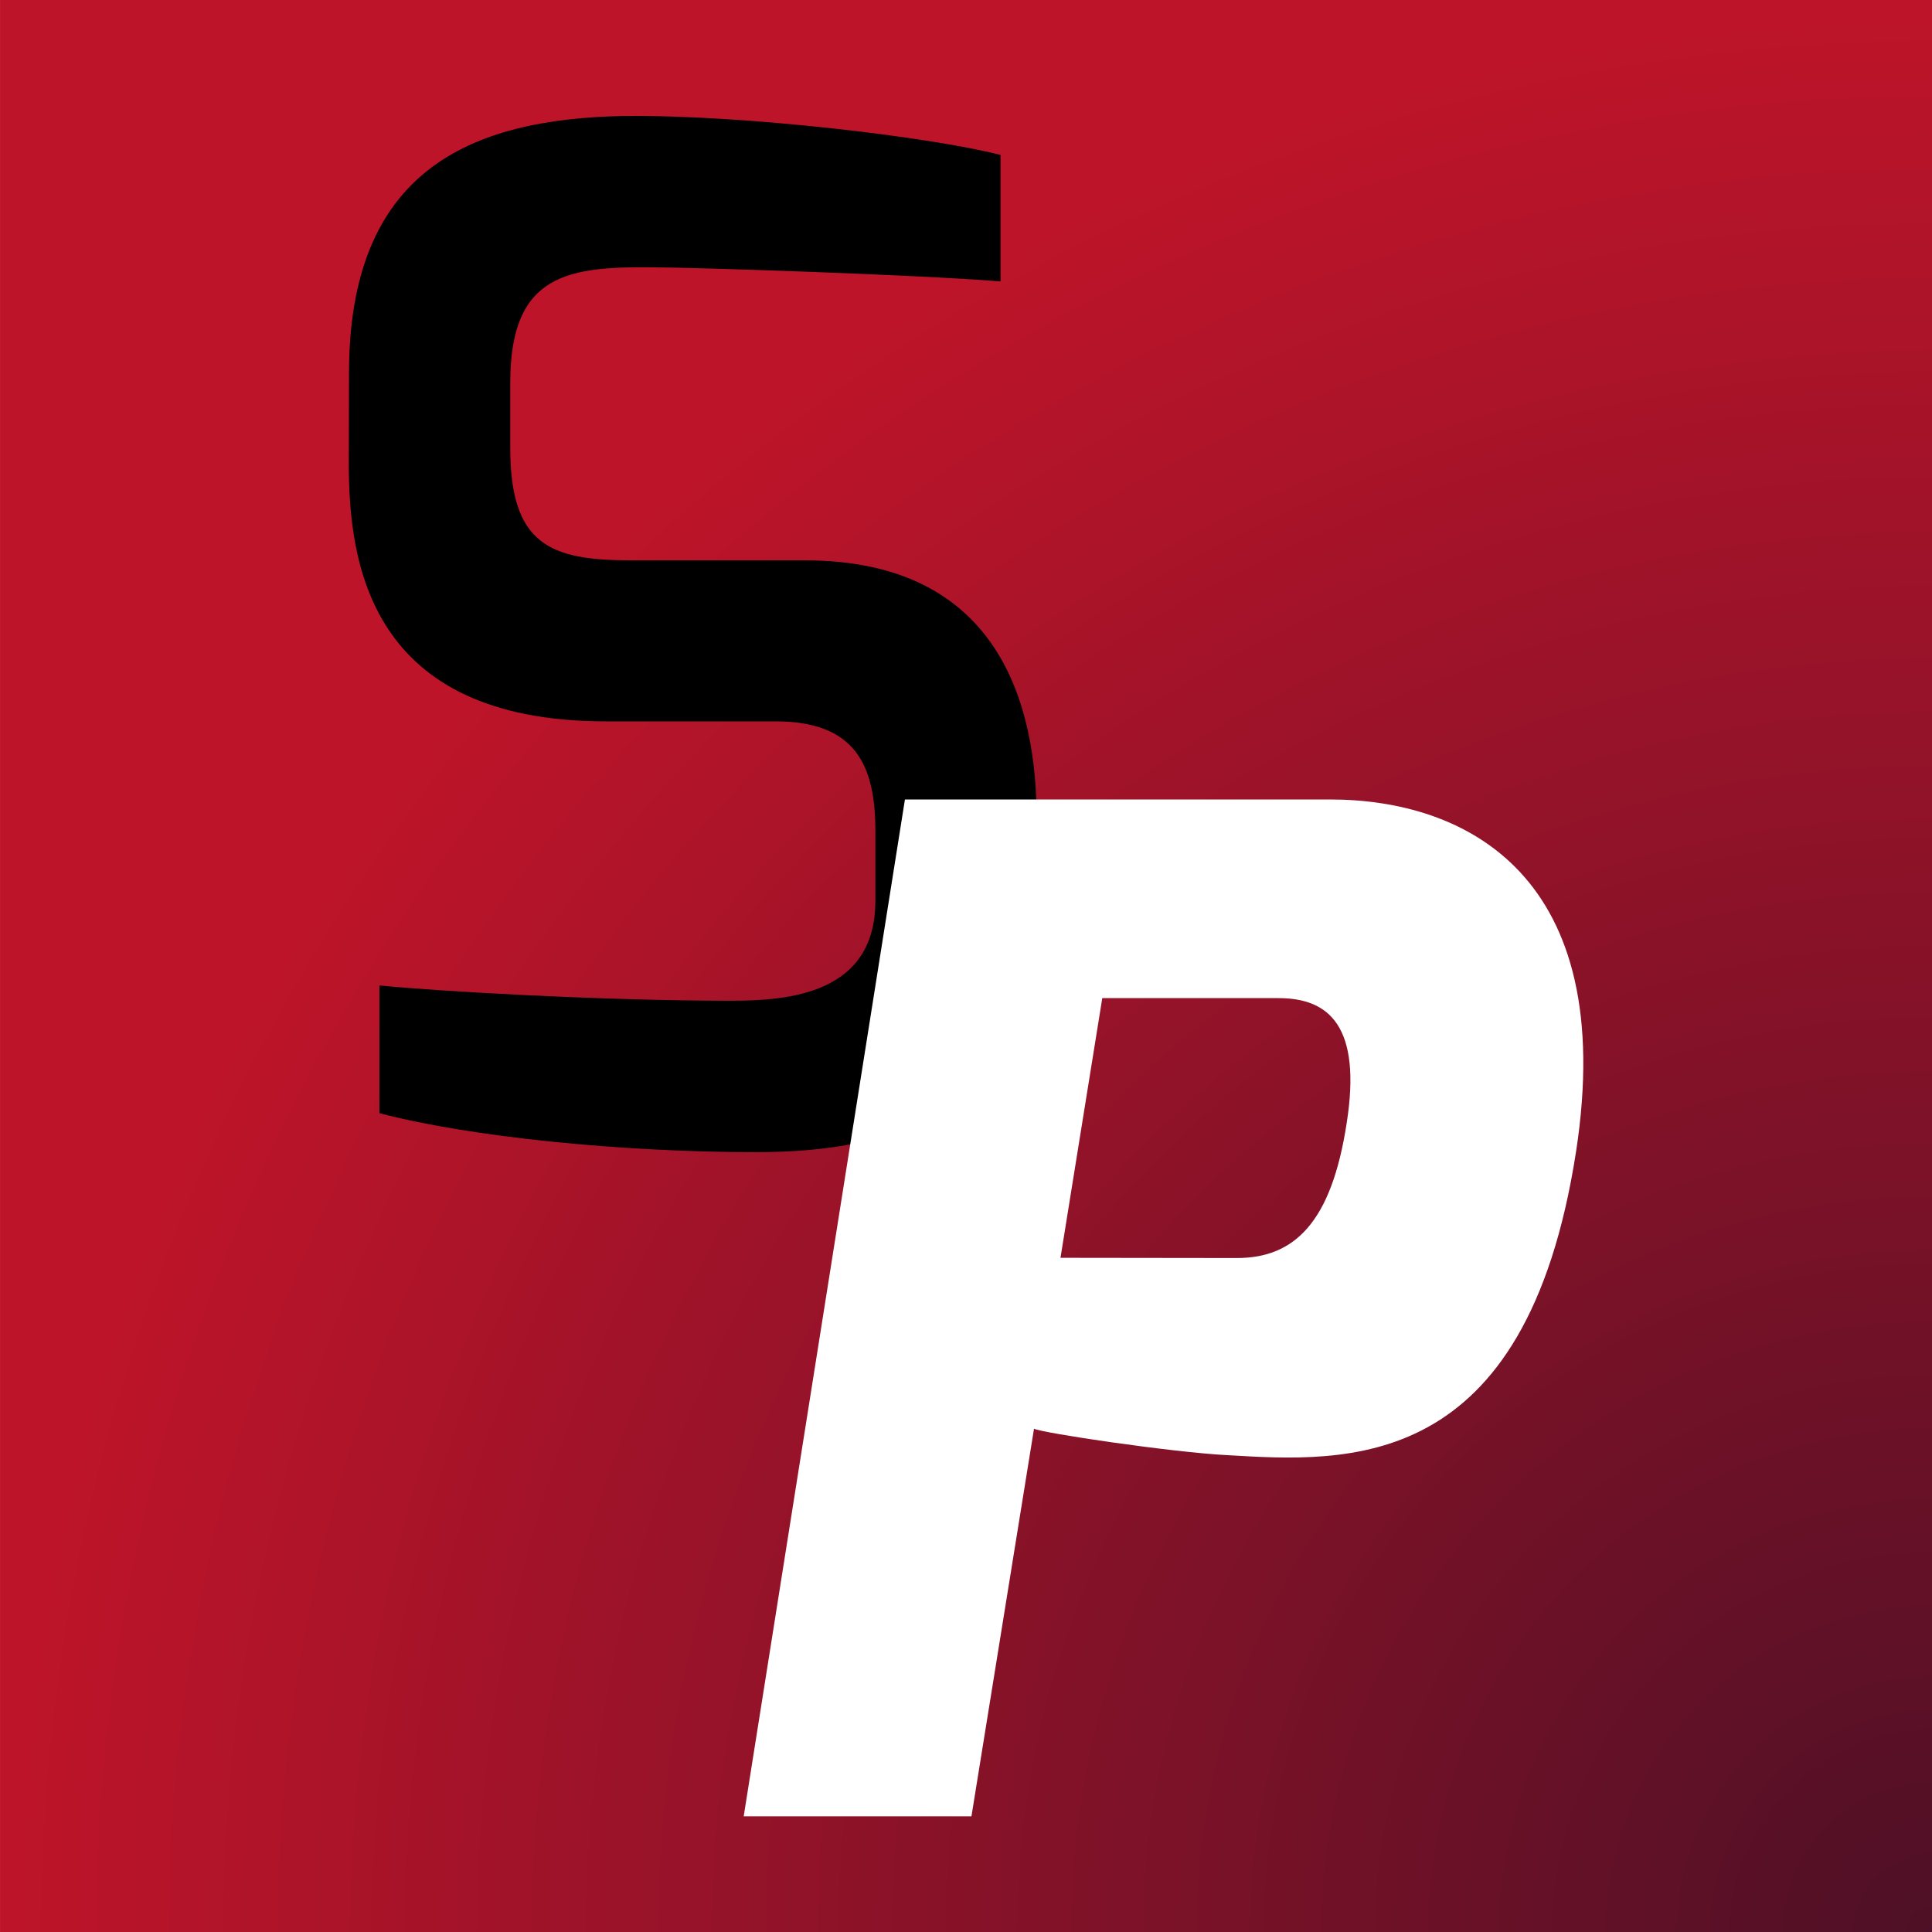
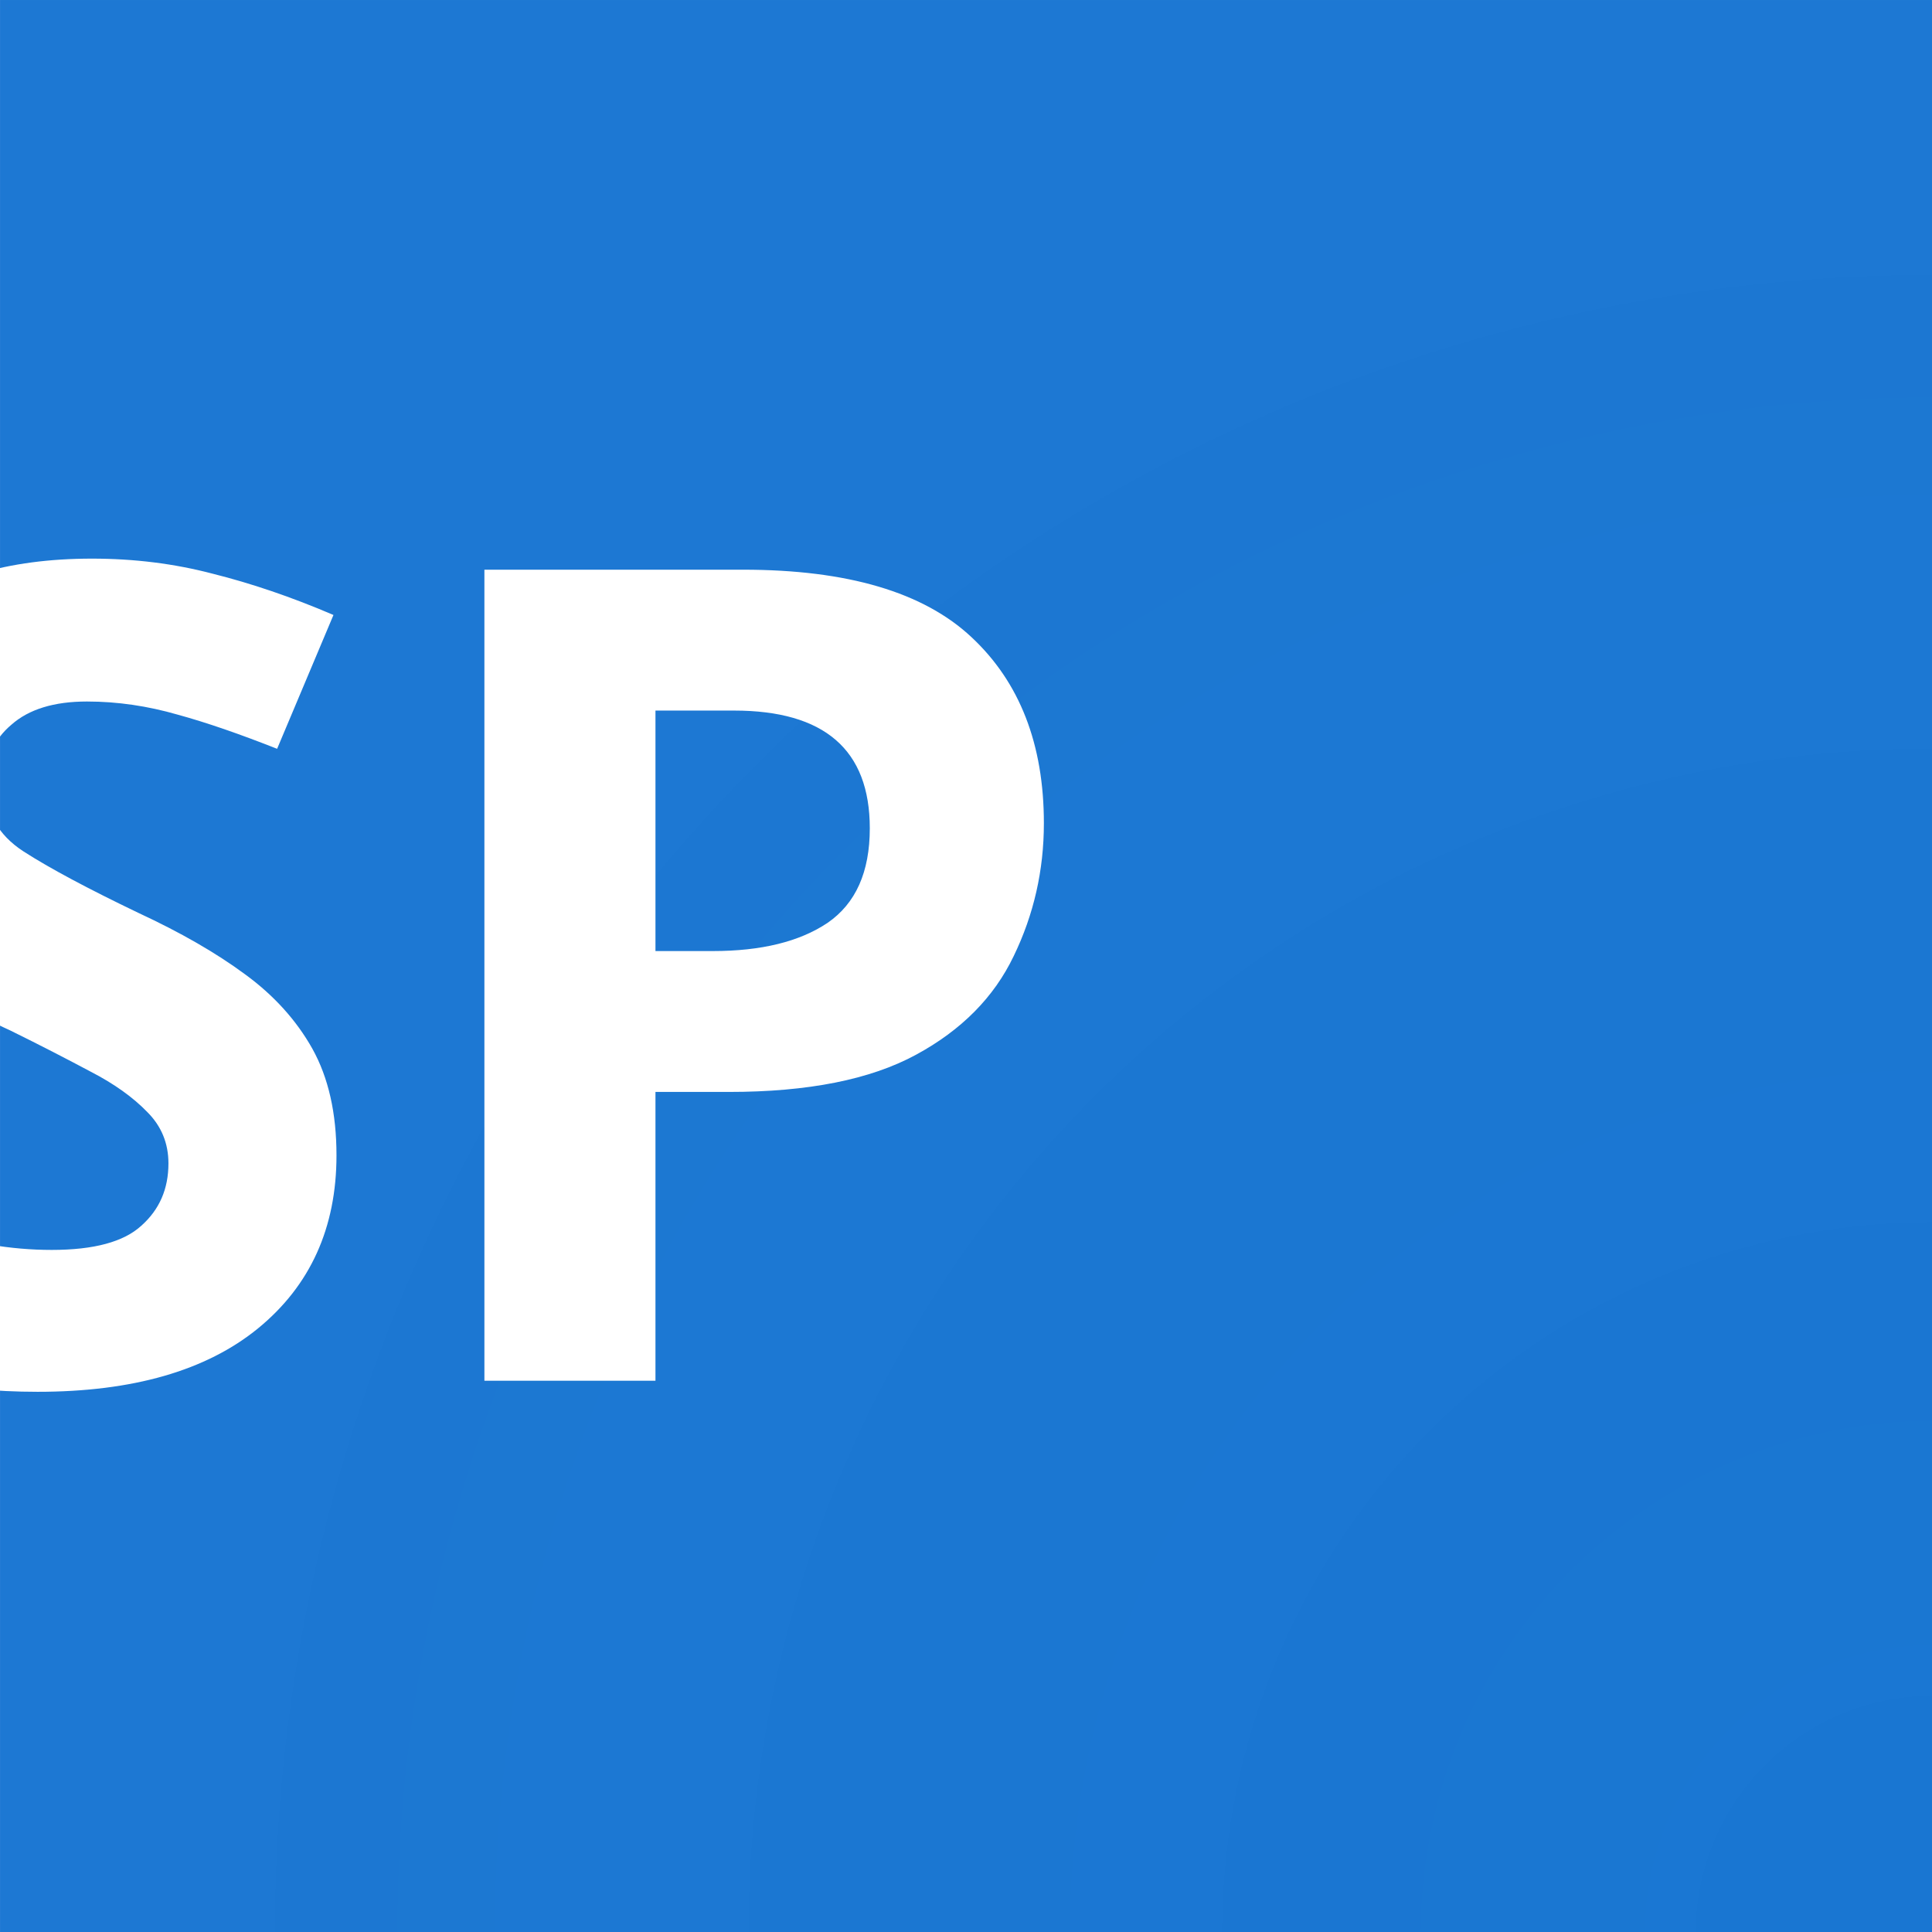
<svg xmlns="http://www.w3.org/2000/svg" xmlns:xlink="http://www.w3.org/1999/xlink" width="30mm" height="30mm" viewBox="0 0 30 30" version="1.1" id="svg8">
  <defs id="defs2">
    <linearGradient id="linearGradient890">
-       <stop id="stop888" offset="0" style="stop-color:#4e1026;stop-opacity:1" />
-       <stop id="stop886" offset="1" style="stop-color:#bd1026;stop-opacity:0.983" />
+       <stop id="stop888" offset="0" style="stop-color:#1976d2;stop-opacity:1" />
+       <stop id="stop886" offset="1" style="stop-color:#1976d2;stop-opacity:0.984" />
    </linearGradient>
    <radialGradient xlink:href="#linearGradient890" id="radialGradient898" cx="43.691" cy="46.775" fx="43.691" fy="46.775" r="15" gradientUnits="userSpaceOnUse" gradientTransform="matrix(-5.8731928e-7,-1.999999,2,-6.0912573e-7,-21.08685,180.9509)" />
  </defs>
  <g id="layer1" transform="translate(-42.4626,-63.56792)">
    <rect style="opacity:1;vector-effect:none;fill:url(#radialGradient898);fill-opacity:1;fill-rule:nonzero;stroke:none;stroke-width:4.265;stroke-linecap:butt;stroke-linejoin:miter;stroke-miterlimit:4;stroke-dasharray:none;stroke-dashoffset:0;stroke-opacity:1" id="rect837" width="30" height="30" x="42.463" y="63.568" />
-     <g id="g4536" transform="matrix(3.397228,0,0,3.397228,-139.5974,-180.1894)" style="stroke-width:0.294">
-       <path d="m 55.185,73.868 c 0,0.451 0.089,1.181 1.175,1.181 h 0.775 c 0.368,0 0.457,0.203 0.457,0.502 v 0.318 c 0,0.425 -0.394,0.457 -0.66,0.457 -0.591,0 -1.353,-0.044 -1.607,-0.07 v 0.584 c 0.413,0.108 1.099,0.178 1.721,0.178 0.629,0 1.283,-0.171 1.283,-1.175 v -0.349 c 0,-0.521 -0.171,-1.181 -1.06,-1.181 h -0.794 c -0.368,0 -0.552,-0.07 -0.552,-0.514 v -0.298 c 0,-0.502 0.267,-0.533 0.673,-0.527 0.146,0 1.162,0.032 1.568,0.064 v -0.578 c -0.324,-0.083 -1.175,-0.184 -1.721,-0.178 -0.711,0.013 -1.257,0.254 -1.257,1.175 z" style="font-style:normal;font-variant:normal;font-weight:600;font-stretch:normal;font-size:medium;line-height:6.615px;font-family:Exo;-inkscape-font-specification:'Exo Semi-Bold';letter-spacing:0px;word-spacing:0px;fill:#000000;fill-opacity:1;stroke:none;stroke-width:0.177;stroke-linecap:butt;stroke-linejoin:miter;stroke-miterlimit:4;stroke-dasharray:none;stroke-opacity:1" id="path868" />
-       <path d="m 56.99,80.054 h 1.041 l 0.286,-1.772 c 0.032,0.019 0.629,0.108 0.883,0.121 0.546,0.032 1.365,0.089 1.594,-1.384 0.197,-1.27 -0.508,-1.613 -1.124,-1.613 h -1.943 z m 1.448,-2.553 0.191,-1.187 h 0.806 c 0.229,0 0.381,0.127 0.311,0.572 -0.07,0.457 -0.241,0.616 -0.502,0.616 z" style="font-style:italic;font-variant:normal;font-weight:800;font-stretch:normal;font-size:medium;line-height:6.615px;font-family:Exo;-inkscape-font-specification:'Exo Ultra-Bold Italic';letter-spacing:0px;word-spacing:0px;fill:#ffffff;fill-opacity:1;stroke:none;stroke-width:0.078px;stroke-linecap:butt;stroke-linejoin:miter;stroke-opacity:1" id="path874" />
-     </g>
+     <text xml:space="preserve" style="font-style:normal;font-variant:normal;font-weight:normal;font-stretch:normal;font-size:6.35px;line-height:6.615px;font-family:Montserrat;-inkscape-font-specification:Montserrat;text-align:end;letter-spacing:0px;word-spacing:0px;text-anchor:end;fill:#000000;fill-opacity:1;stroke:none;stroke-width:0.265px;stroke-linecap:butt;stroke-linejoin:miter;stroke-opacity:1" x="67.723" y="85.007" id="text2015">
+       <tspan id="tspan2013" x="67.723" y="85.007" style="font-style:normal;font-variant:normal;font-weight:600;font-stretch:normal;font-size:17.639px;font-family:Exo;-inkscape-font-specification:'Exo Semi-Bold';fill:#ffffff;fill-opacity:1;stroke-width:0.265px">SP</tspan>
+     </text>
  </g>
</svg>
